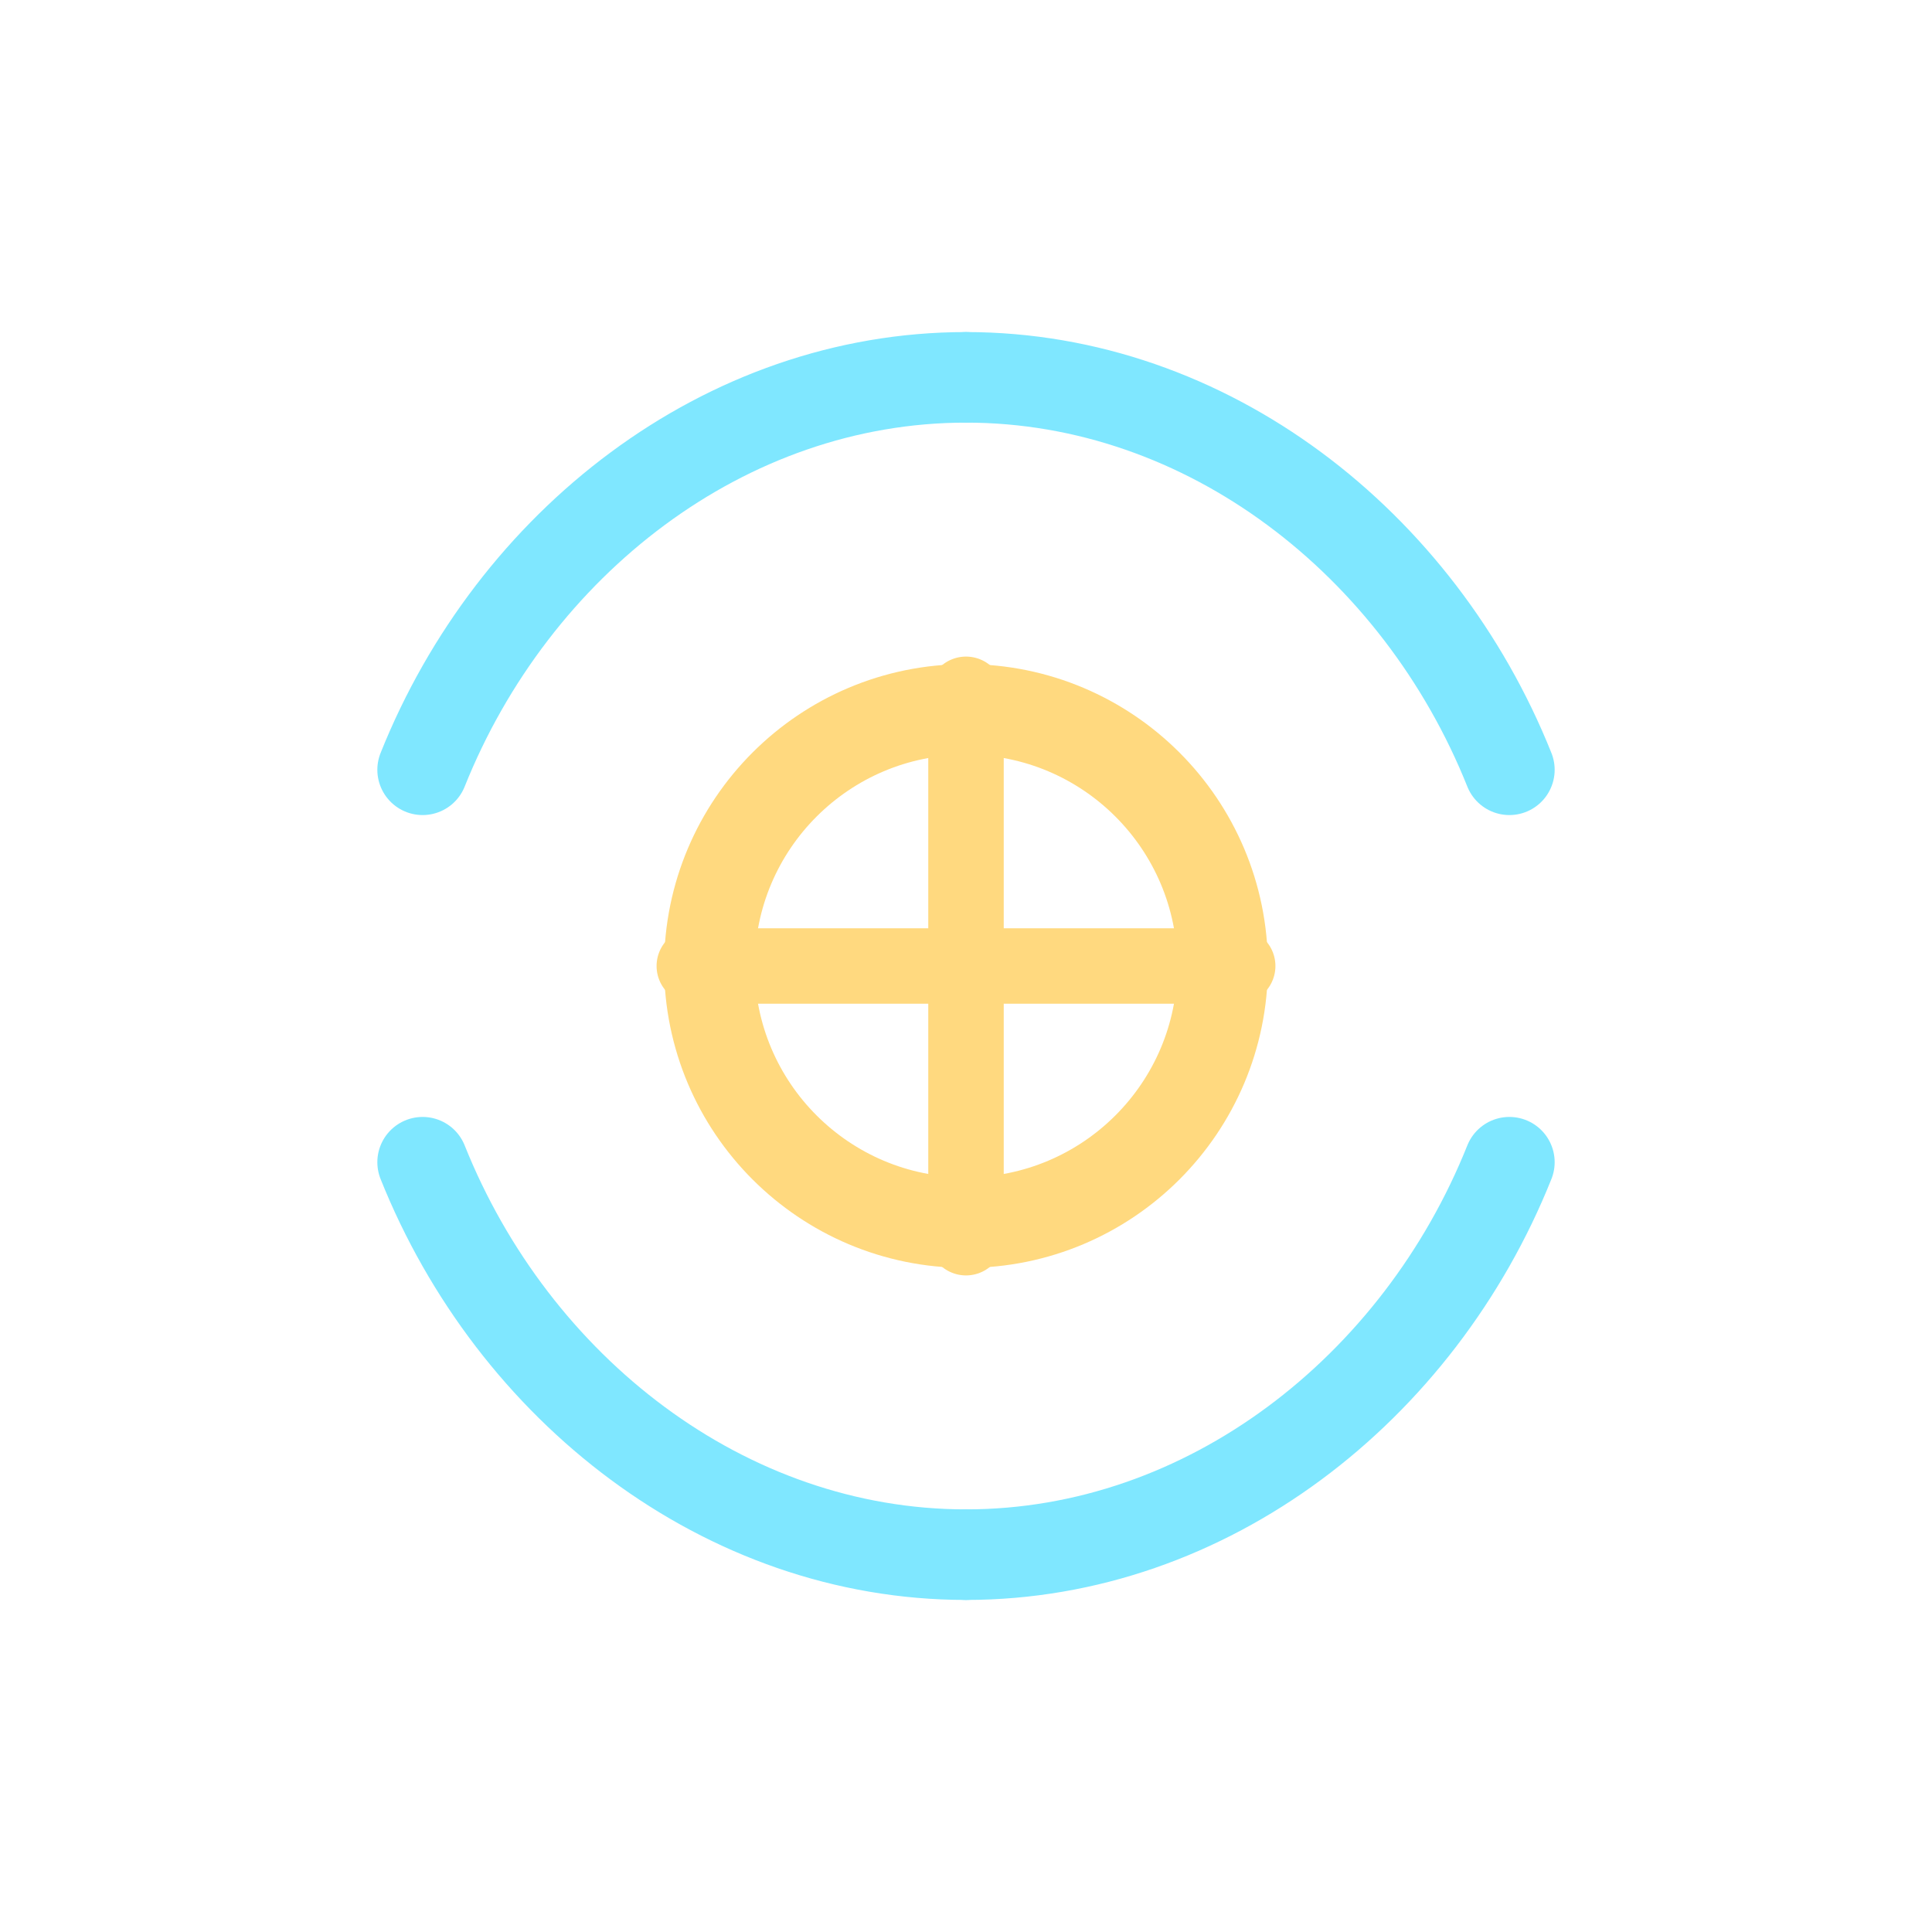
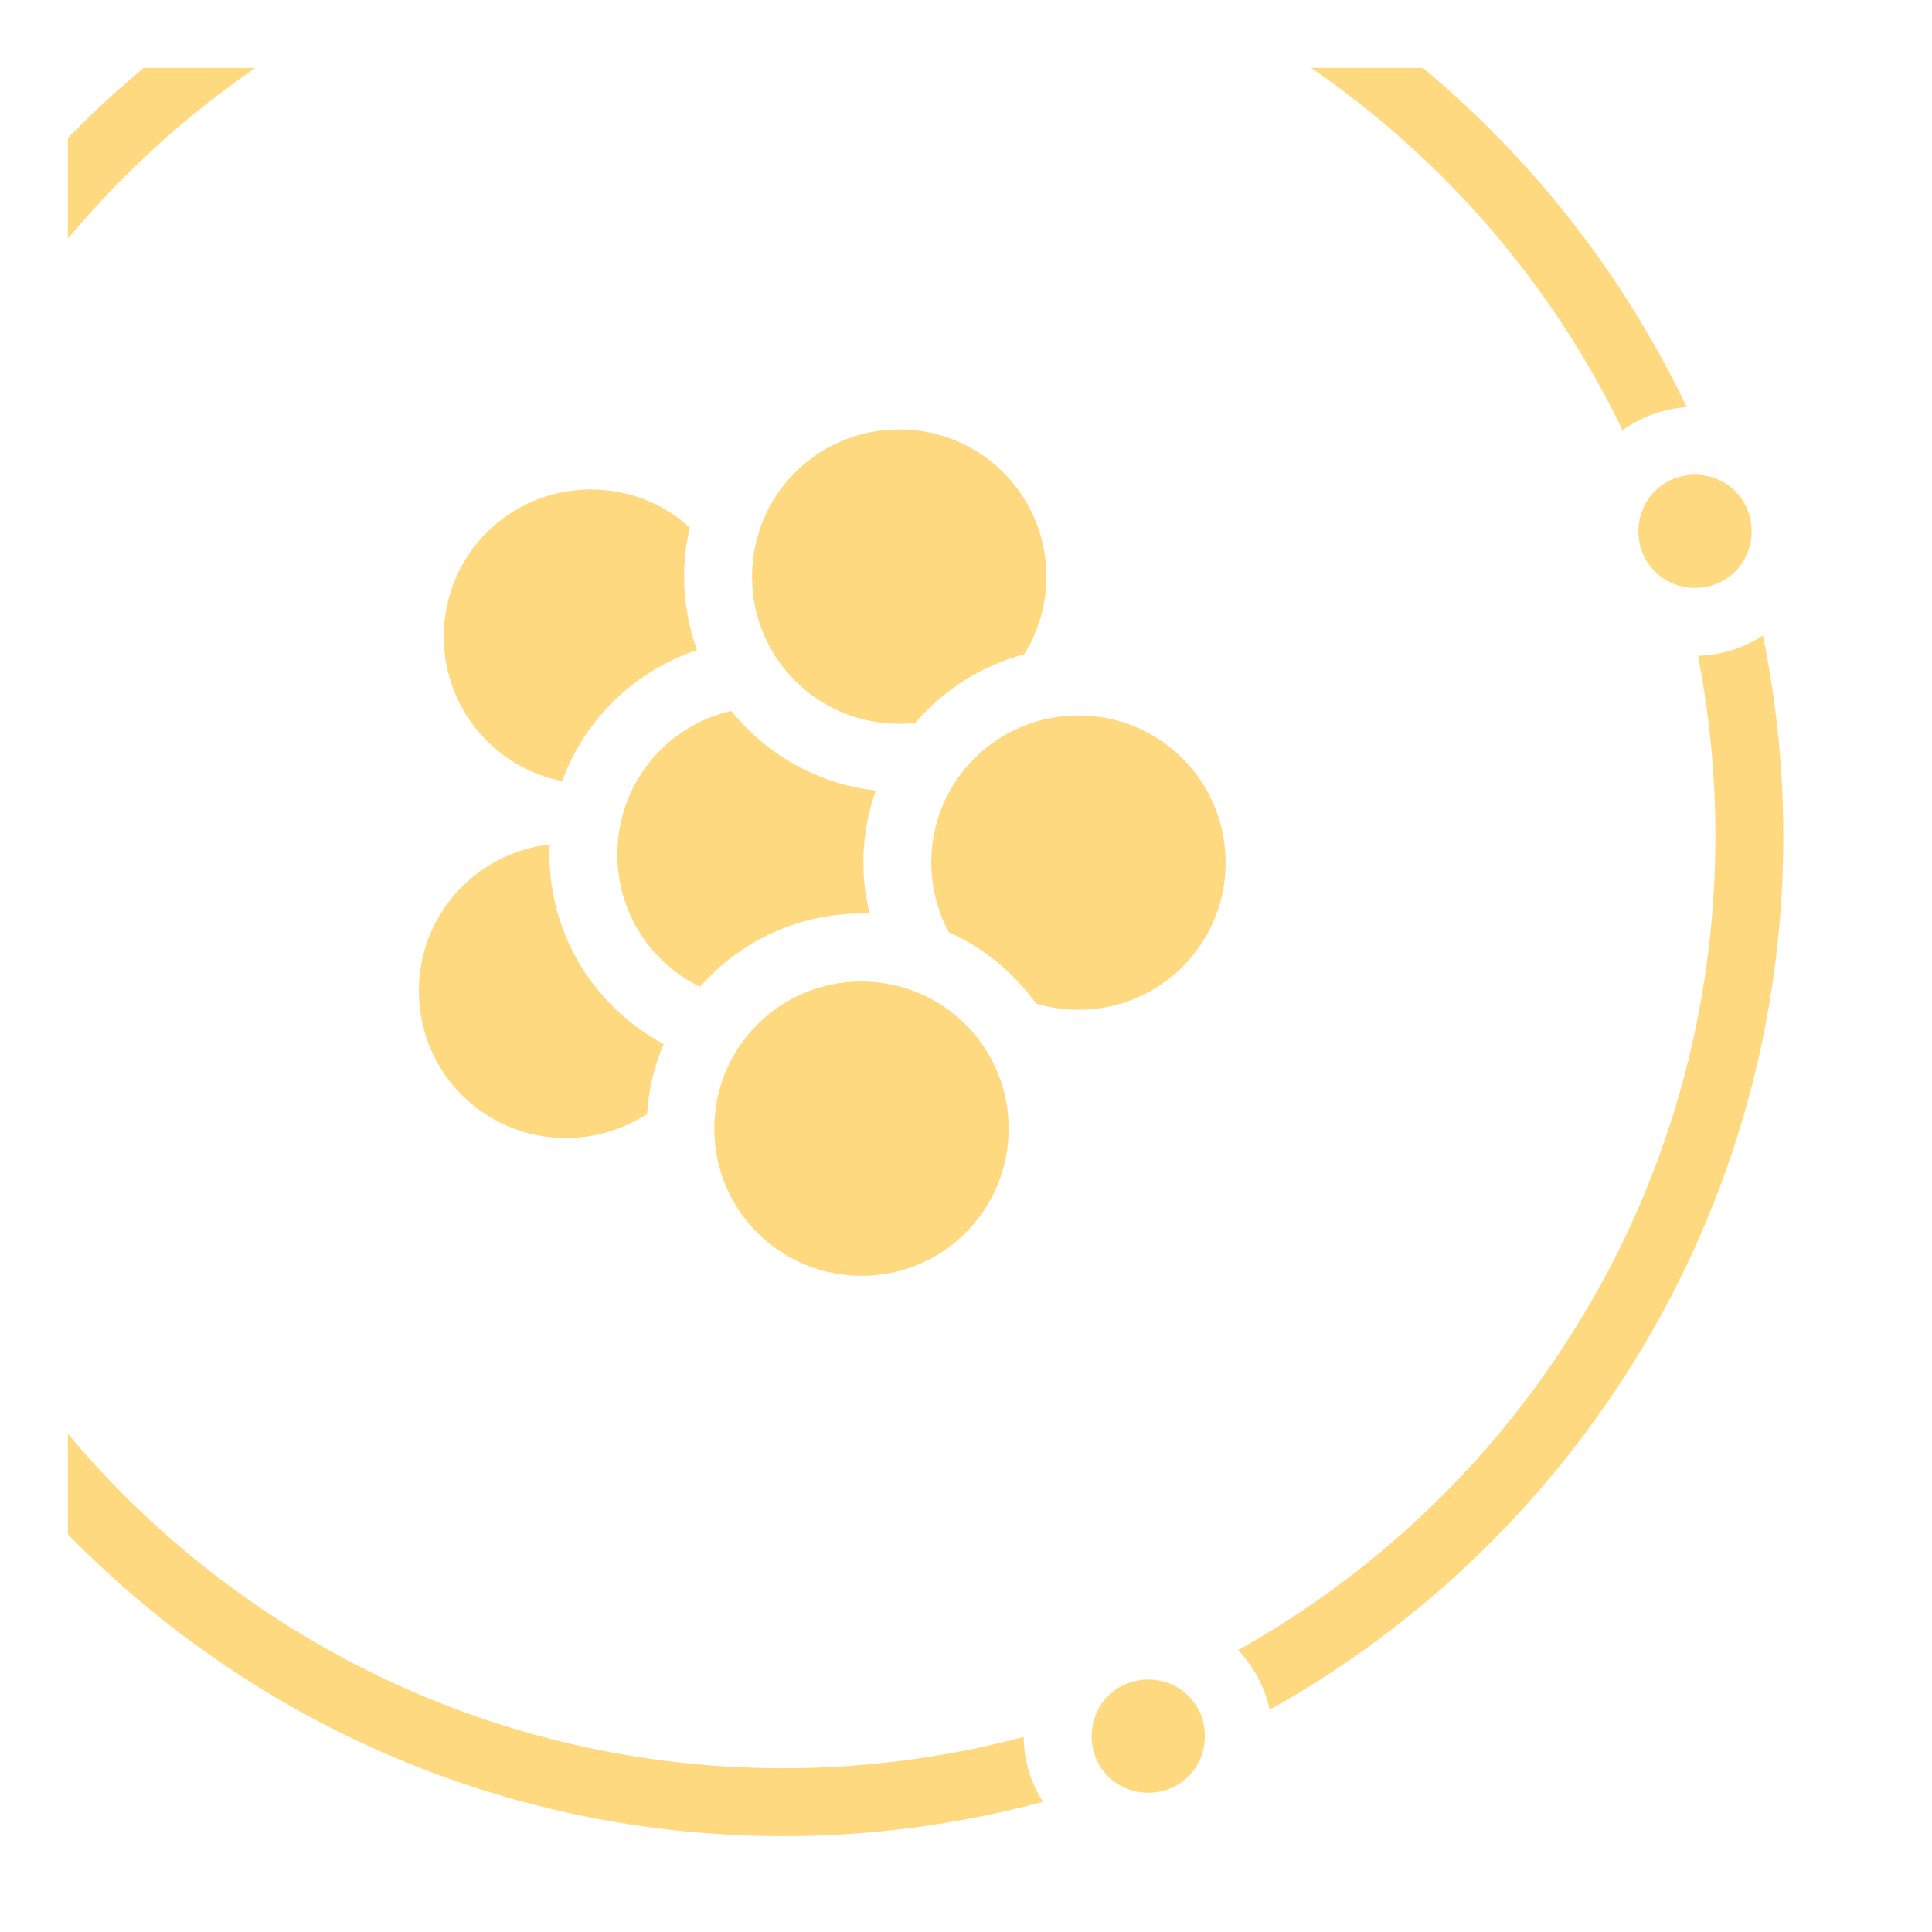
- <svg xmlns="http://www.w3.org/2000/svg" viewBox="0 0 128 128">
-   <g fill="none" stroke-linecap="round" stroke-linejoin="round">
-     <circle cx="64" cy="64" r="17" stroke="#ffd97f" stroke-width="6" />
-     <path d="M64 25c16 0 30 11 36 26" stroke="#7fe7ff" stroke-width="6" />
-     <path d="M100 77c-6 15-20 26-36 26" stroke="#7fe7ff" stroke-width="6" />
-     <path d="M28 77c6 15 20 26 36 26" stroke="#7fe7ff" stroke-width="6" />
-     <path d="M28 51c6-15 20-26 36-26" stroke="#7fe7ff" stroke-width="6" />
-     <path d="M64 46v36M46 64h36" stroke="#ffd97f" stroke-width="5" />
-   </g>
+ <svg xmlns="http://www.w3.org/2000/svg" data-game-icons-source="delapouite/atom-core.svg" viewBox="0 0 512 512">
+   <path fill="#ffd97f" d="M38.07 18C31.06 23.84 24.37 30.04 18 36.57v26.65A247.678 247.678 0 0 1 67.66 18H38.07zm309.43 0c35.2 24.2 63.8 57.29 82.5 96 4.9-3.5 10.7-5.7 17-6.1-16.6-34.83-40.6-65.46-69.9-89.9h-29.6zm-109.2 95.8c-21.6 0-39 17.4-39 39s17.4 39 39 39c1.4 0 2.8-.1 4.2-.2 7.5-8.7 17.5-15.2 28.9-18.2 3.7-5.9 5.9-13 5.9-20.6 0-21.6-17.4-39-39-39zm210.9 12c-8.4 0-15 6.6-15 15s6.6 15 15 15 15-6.6 15-15-6.6-15-15-15zm-292.6 3.9c-21.6 0-39 17.4-39 39 0 19 13.5 34.8 31.4 38.3 5.9-16.4 19.2-29.2 35.7-34.7-2.2-6.1-3.4-12.7-3.4-19.5 0-4.5.5-8.8 1.5-13-6.9-6.3-16.1-10.1-26.2-10.1zm310.6 38.7c-5 3.3-10.9 5.2-17.2 5.4 3 15.5 4.6 31.4 4.6 47.8 0 92.7-51 173.5-126.5 215.7 4.1 4.3 7.1 9.8 8.4 15.8 81.2-45.4 136.1-132.1 136.1-231.5 0-18.2-1.9-36-5.4-53.2zm-273.4 20c-17.3 3.9-30.2 19.4-30.2 38 0 15.5 8.9 28.8 21.9 35.1 10.5-11.9 25.8-19.4 42.8-19.4.7 0 1.4 0 2.2.1-1.1-4.4-1.7-8.9-1.7-13.6 0-6.7 1.2-13.2 3.3-19.1-15.4-1.7-29-9.6-38.3-21.1zm92 1.2c-21.6 0-39 17.4-39 39 0 6.7 1.7 12.9 4.6 18.4 9.3 4.2 17.3 10.8 23.2 19 3.6 1 7.3 1.6 11.2 1.6 21.6 0 39-17.4 39-39s-17.4-39-39-39zm-140.1 34.2c-19.6 2.2-34.7 18.7-34.7 38.8 0 21.6 17.4 39 39 39 7.9 0 15.3-2.4 21.5-6.4.4-6.6 1.9-12.8 4.4-18.5-18-9.6-30.3-28.6-30.3-50.3 0-.9 0-1.7.1-2.6zm82.6 36.3c-21.6 0-39 17.4-39 39s17.4 39 39 39 39-17.4 39-39-17.4-39-39-39zM18 380v26.6c48.14 49.3 115.3 80 189.6 80 23.8 0 46.8-3.2 68.8-9.1-3.2-5-5.1-10.9-5.1-17.2-20.3 5.4-41.7 8.3-63.7 8.3-76.2 0-144.31-34.5-189.6-88.6zm286.3 65.1c-8.4 0-15 6.6-15 15s6.6 15 15 15 15-6.6 15-15-6.6-15-15-15z" />
</svg>
